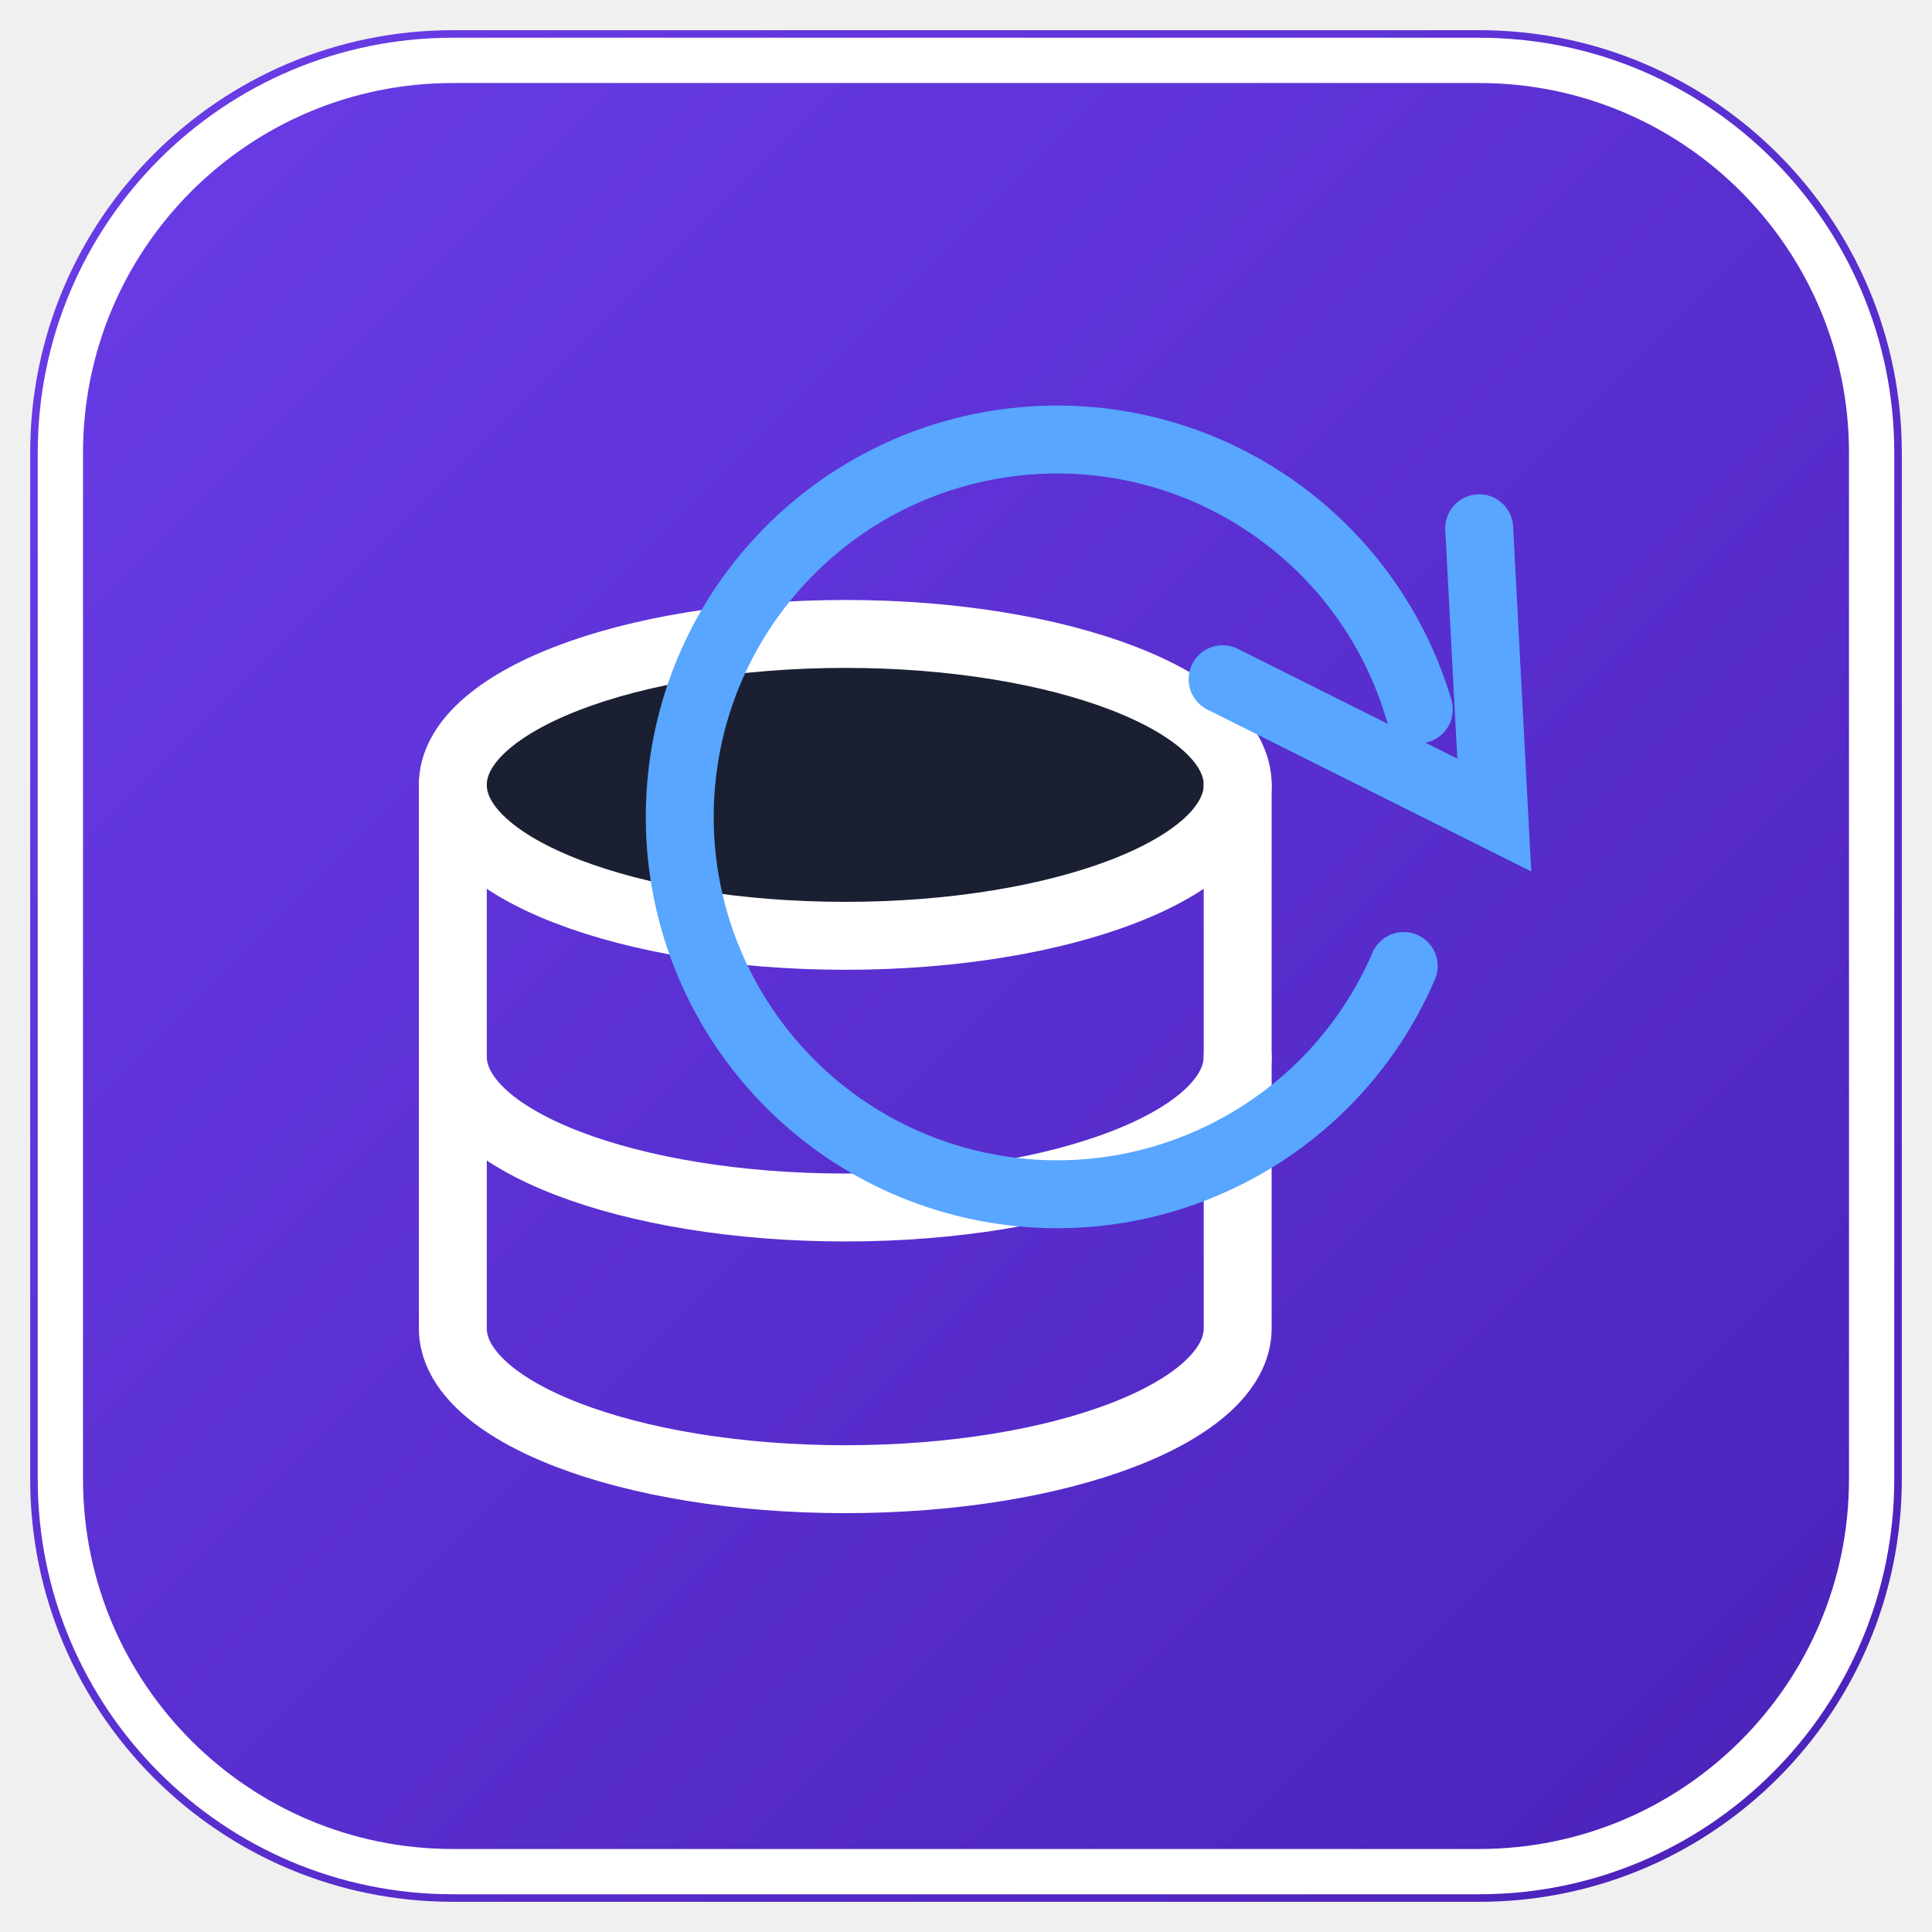
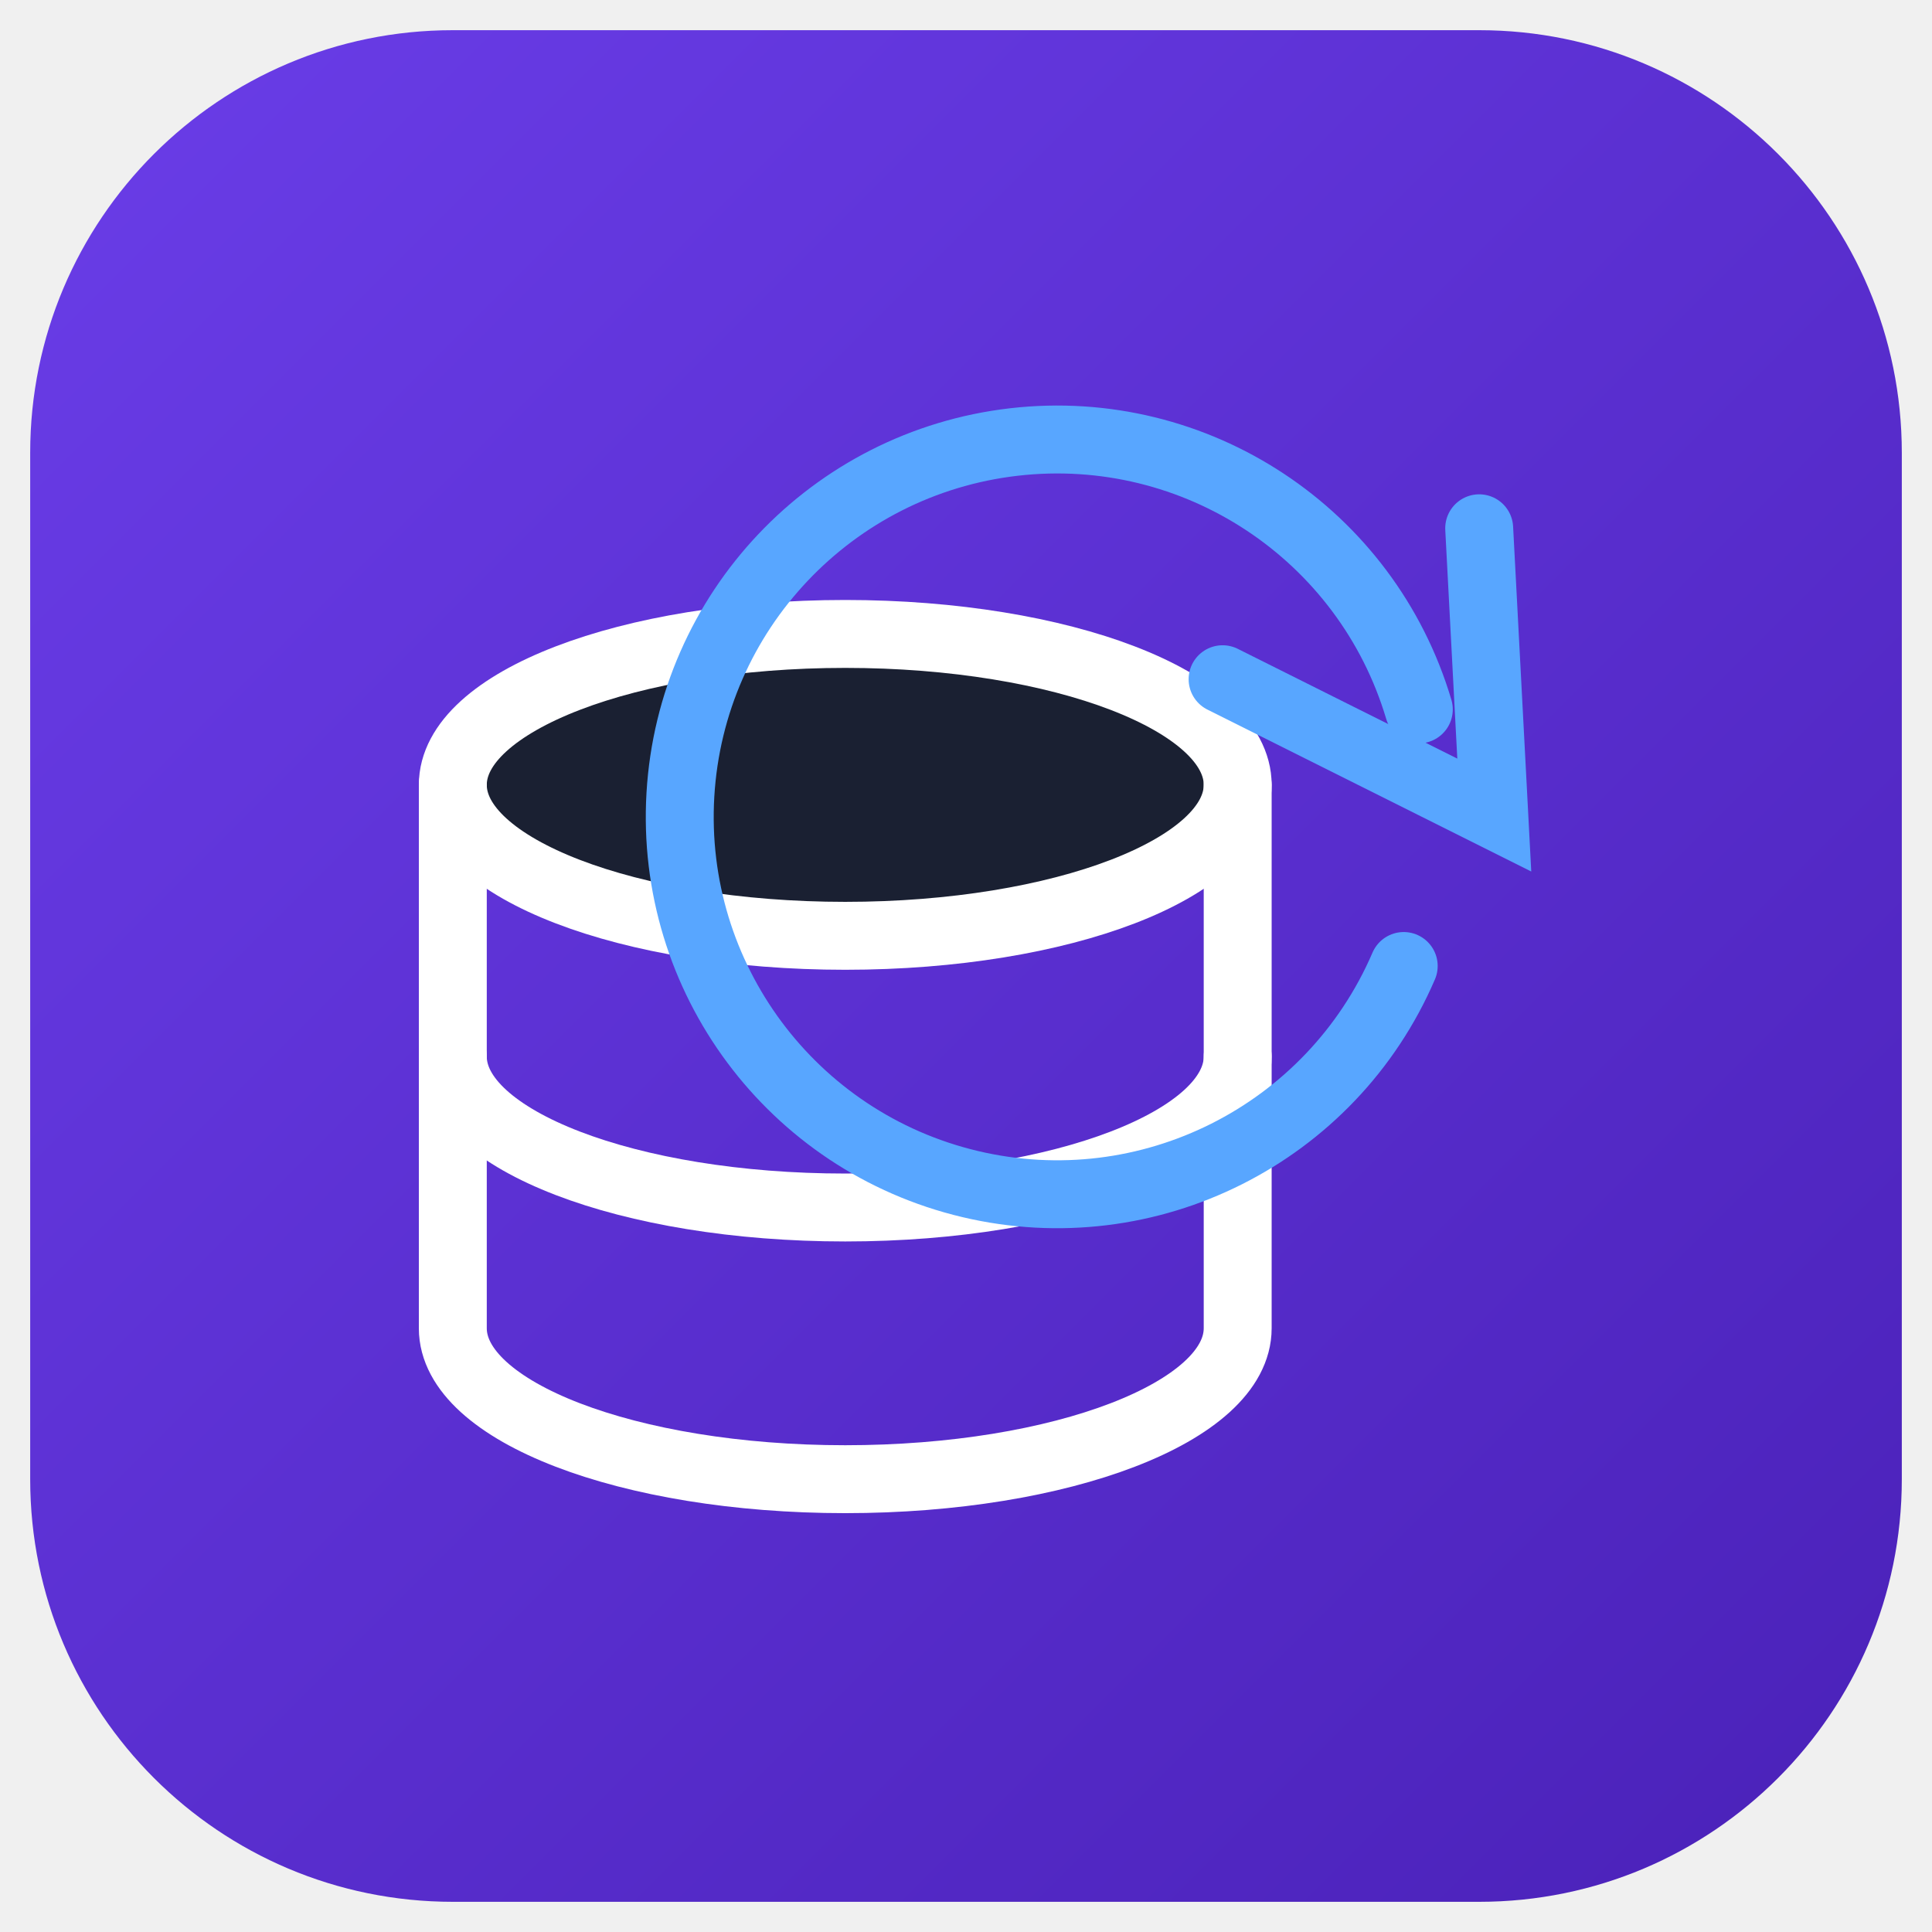
<svg xmlns="http://www.w3.org/2000/svg" viewBox="0 0 256 256" width="256" height="256">
  <defs>
    <linearGradient id="g" x1="0" y1="0" x2="1" y2="1">
      <stop offset="0" stop-color="#6A3DE8" />
      <stop offset="1" stop-color="#4A21B8" />
    </linearGradient>
  </defs>
  <rect x="4" y="4" width="248" height="248" rx="56" fill="url(#g)" />
-   <rect x="8" y="8" width="240" height="240" rx="52" fill="none" stroke="#ffffff" stroke-width="6" />
  <g stroke="#ffffff" stroke-width="9" stroke-linecap="round" fill="none">
    <ellipse cx="112" cy="104" rx="52" ry="20" fill="#1a2032" />
    <path d="M60 104 L60 176 a52 20 0 0 0 104 0 L164 104" />
    <path d="M60 140 a52 20 0 0 0 104 0" />
    <path d="M186 128 a50 50 0 1 1 2 -34" stroke="#58a6ff" />
    <path d="M196 70 L198 108 L162 90" stroke="#58a6ff" />
  </g>
</svg>
